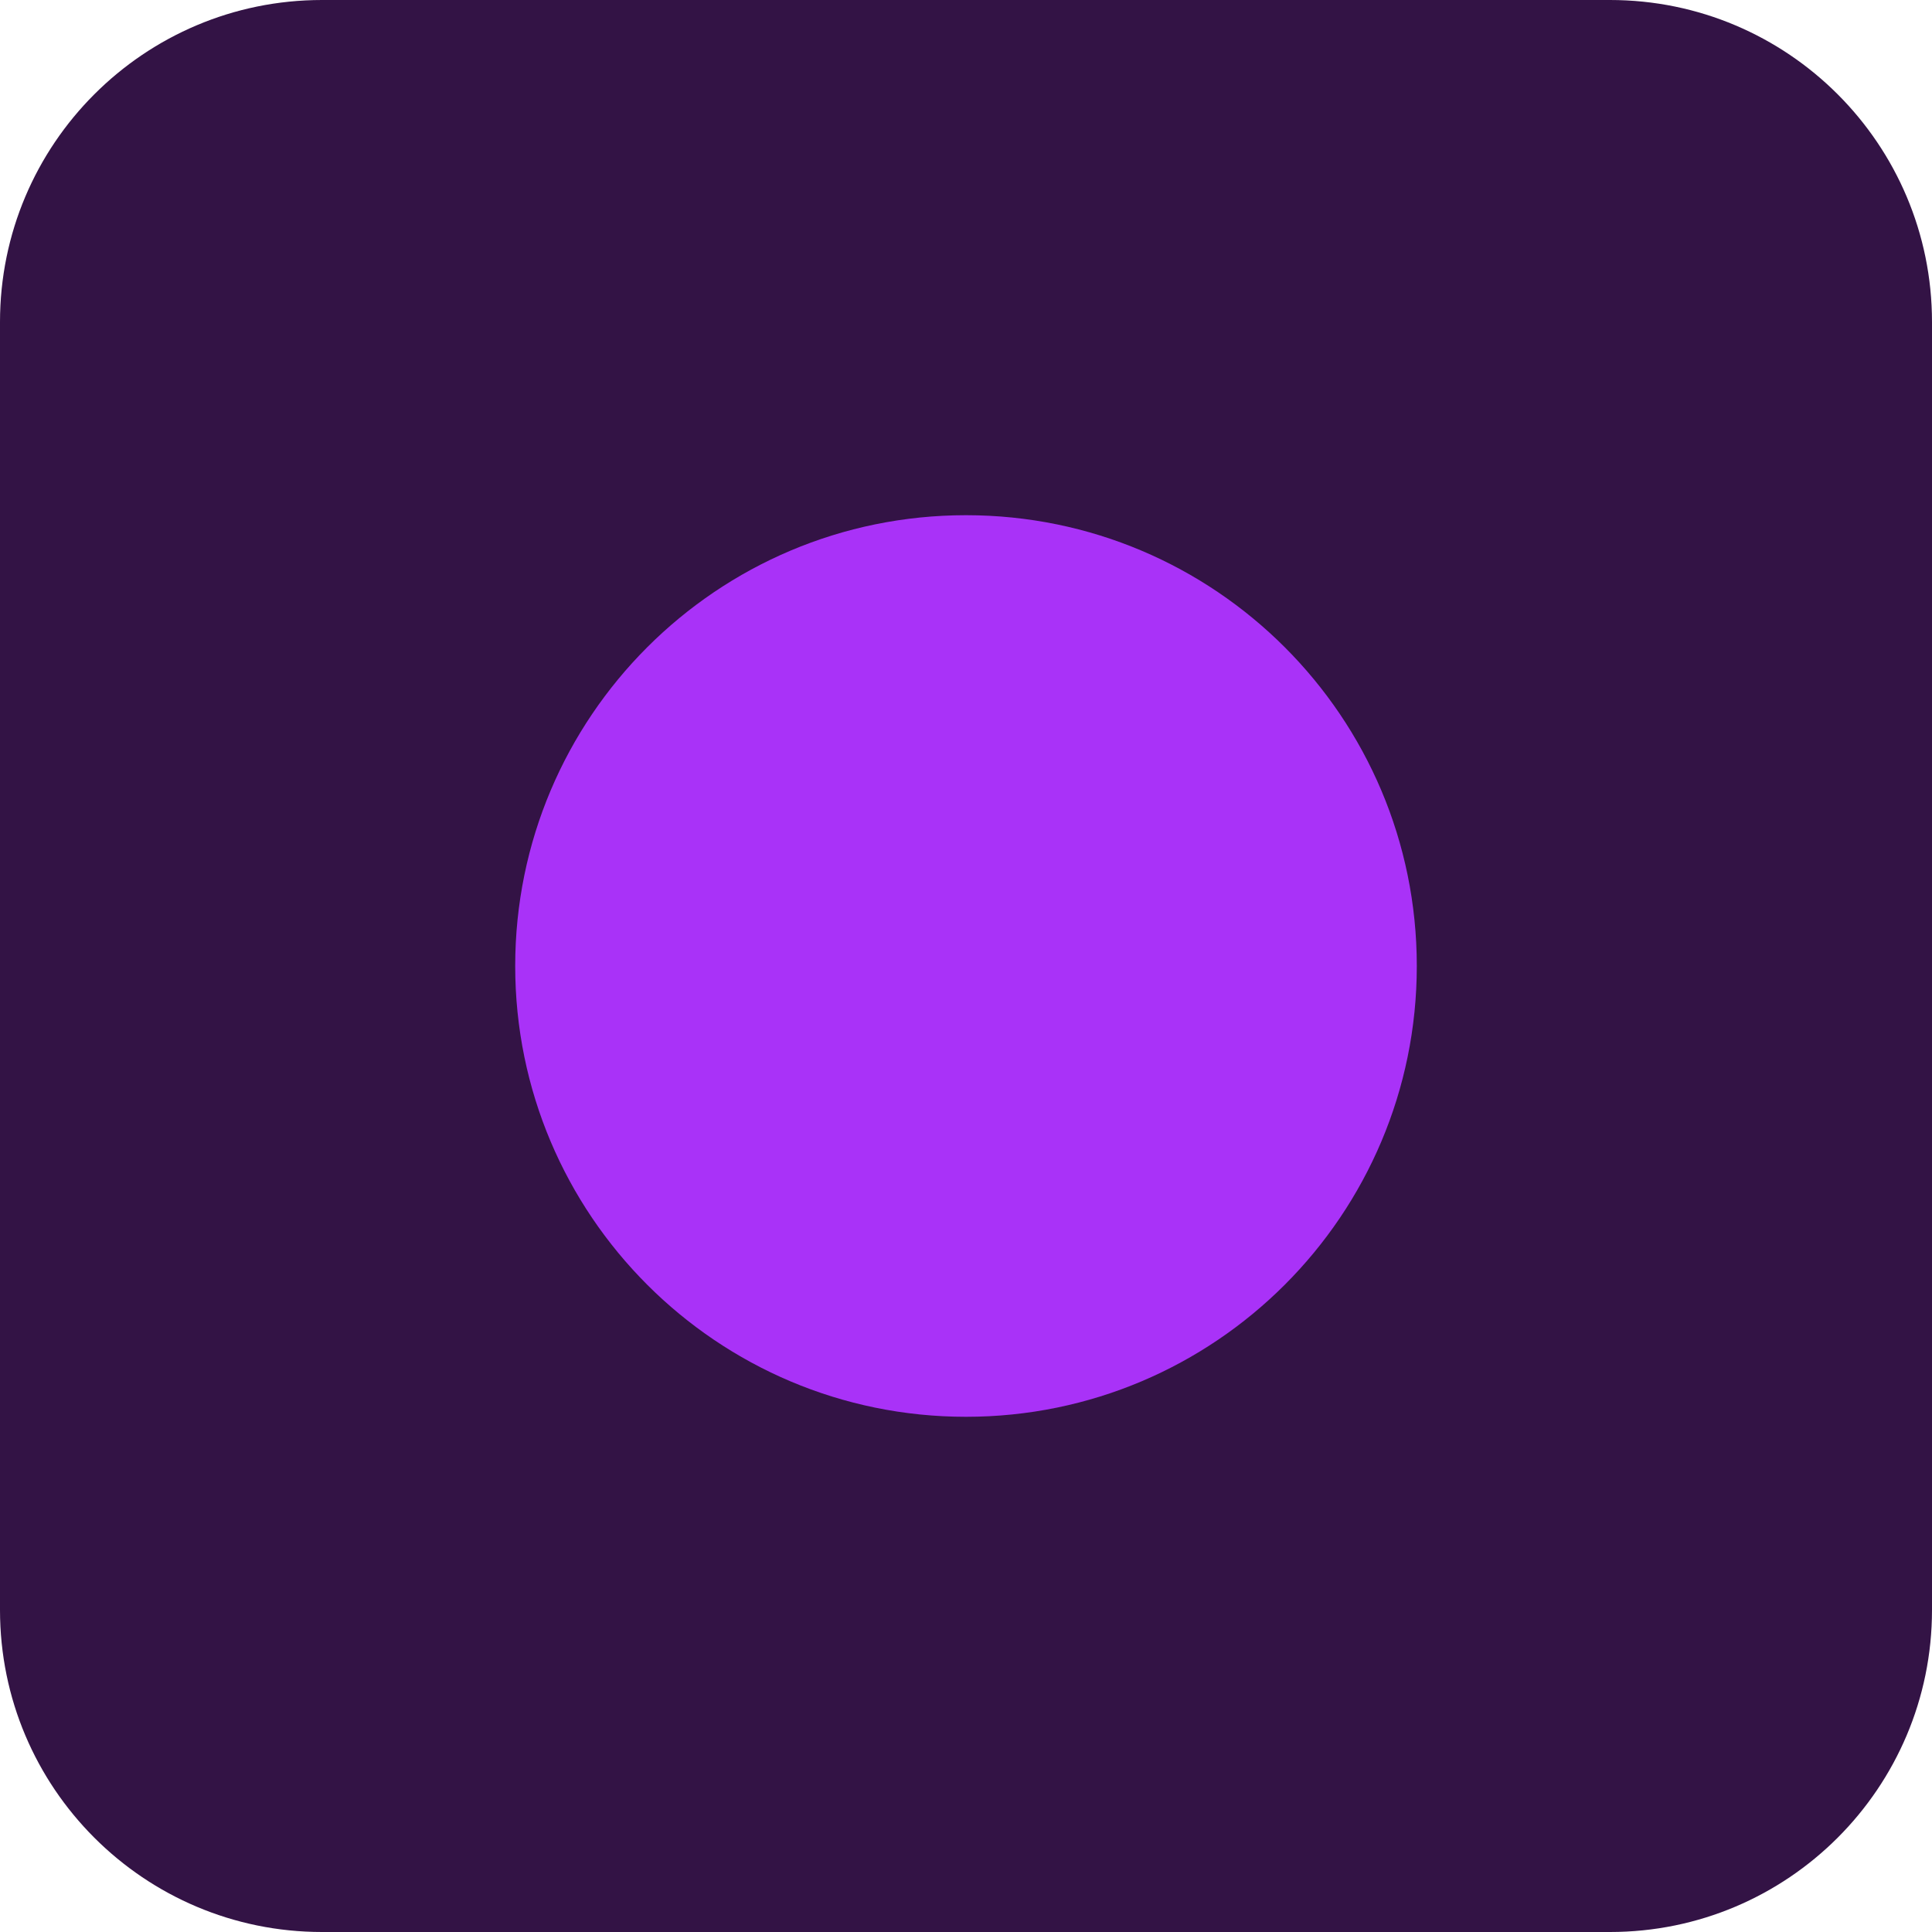
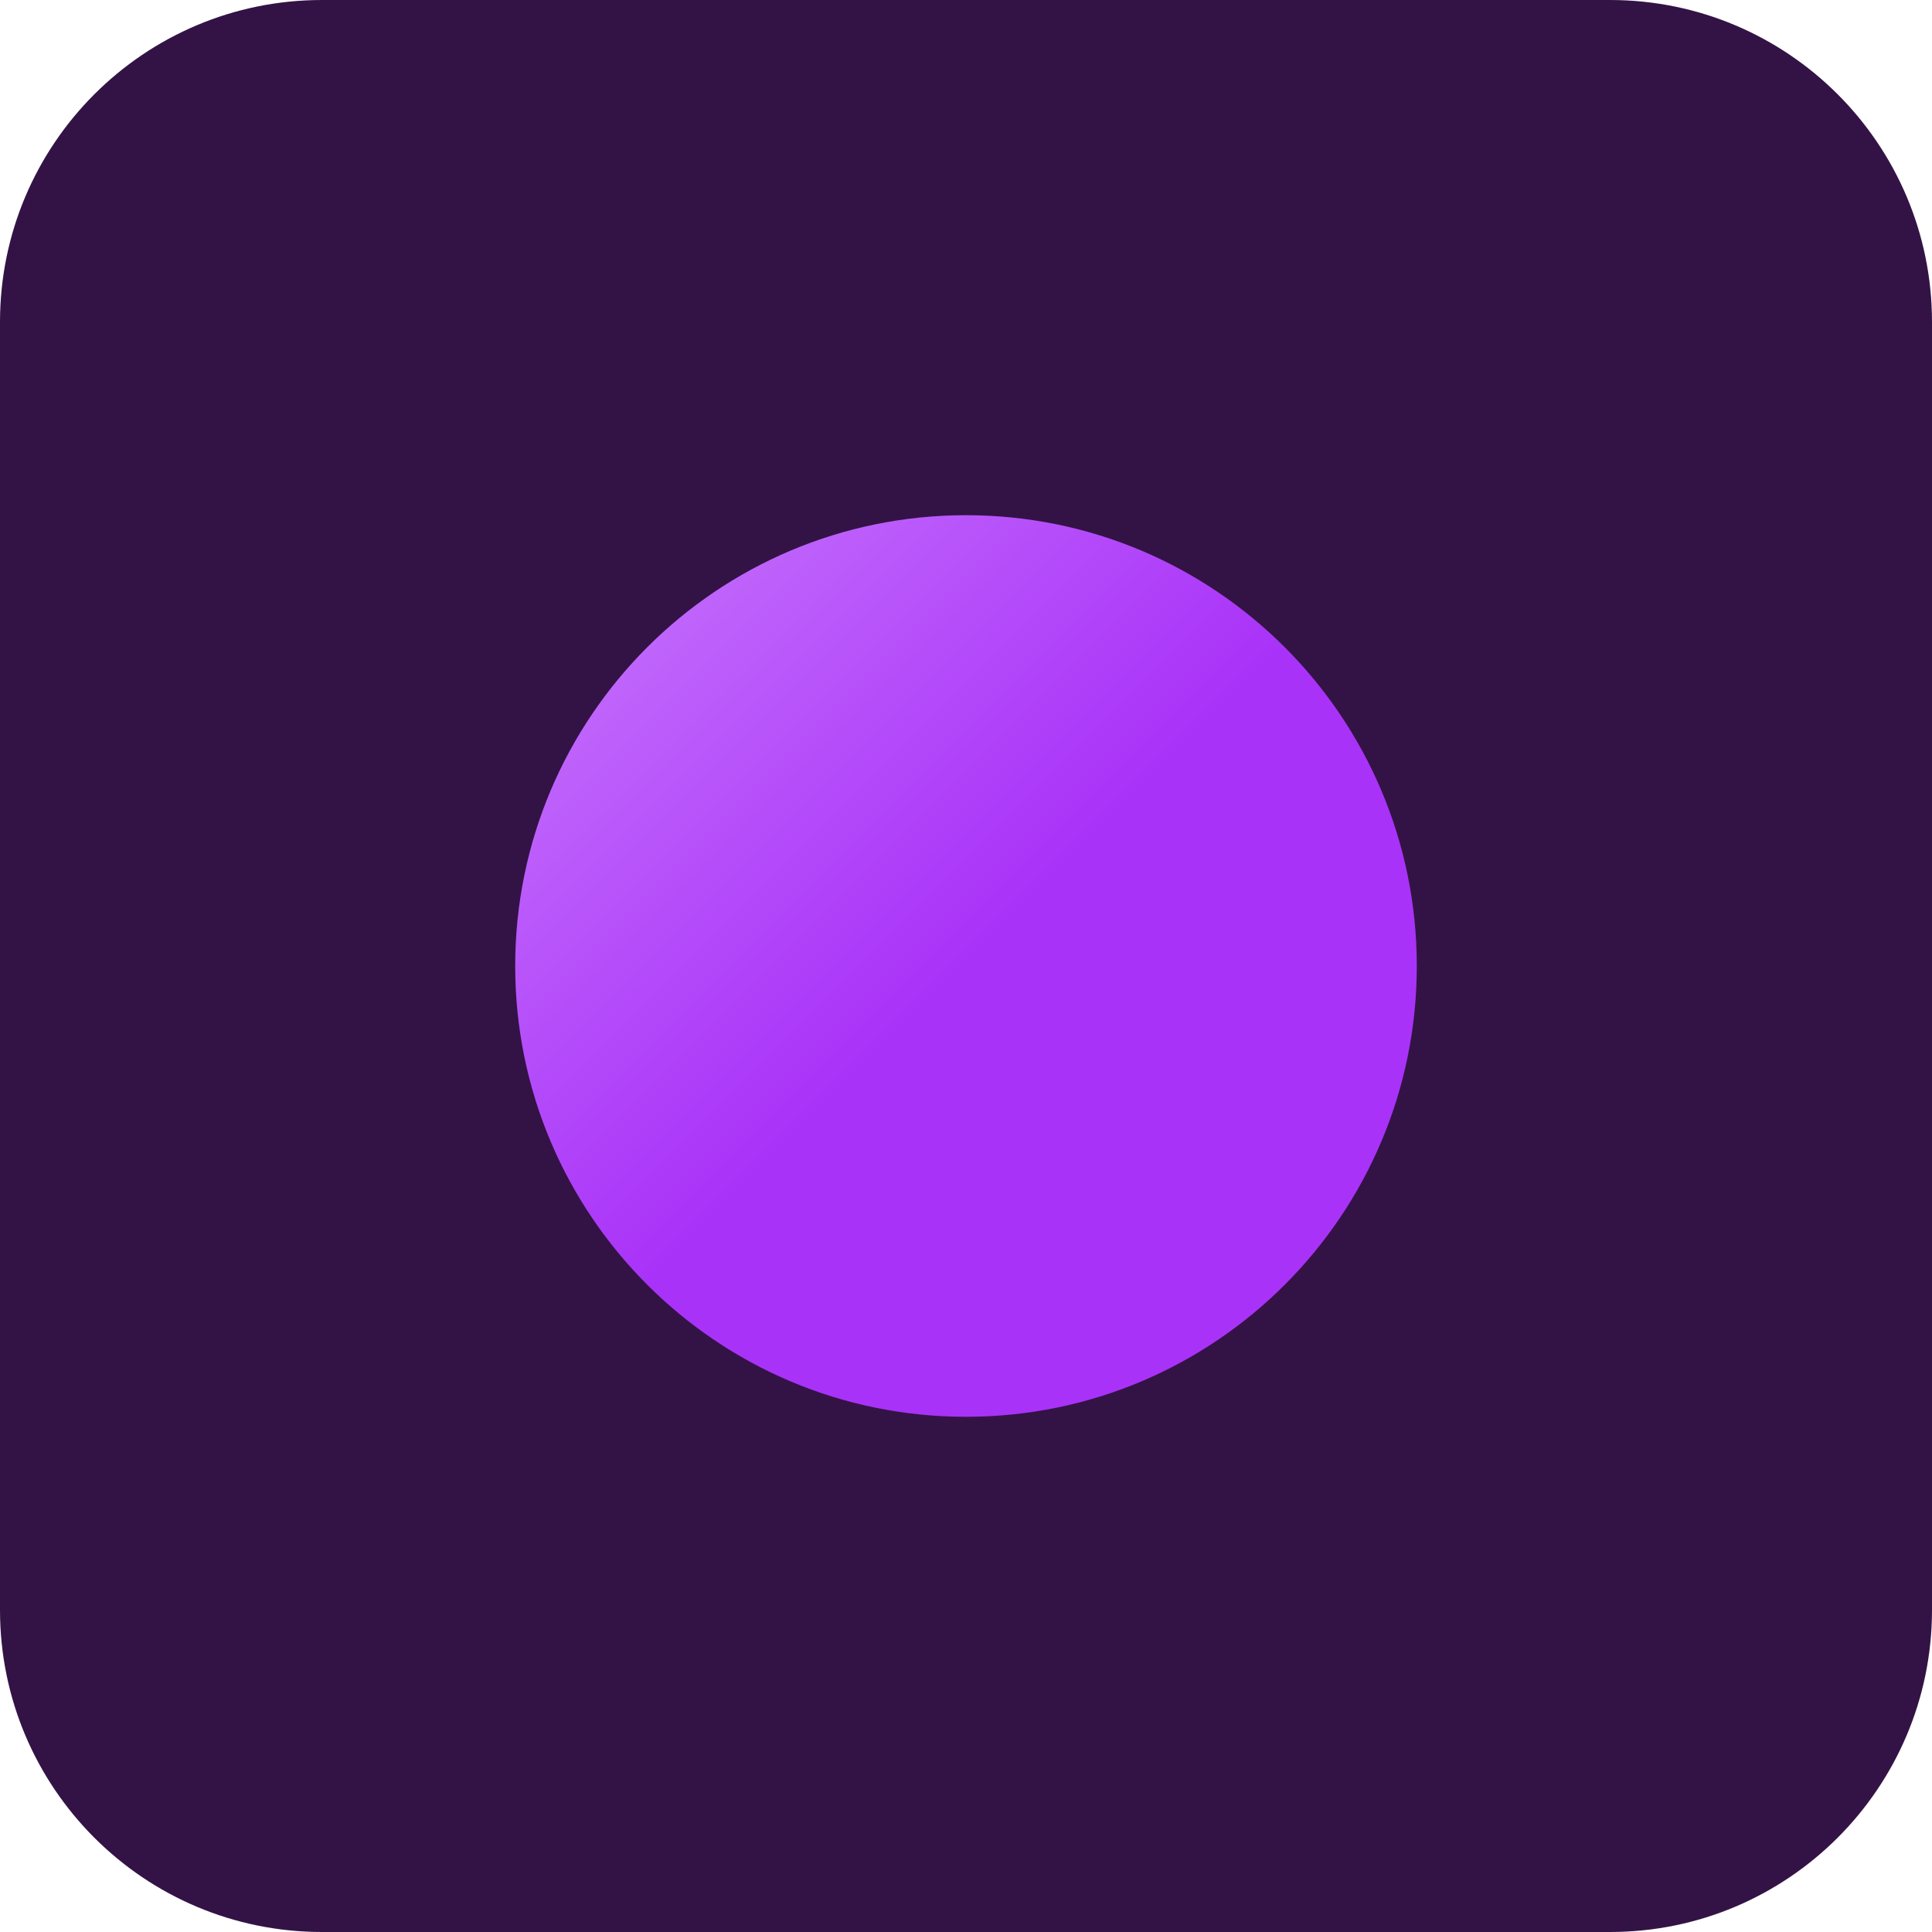
<svg xmlns="http://www.w3.org/2000/svg" width="60" height="60" viewBox="0 0 60 60" fill="none">
  <rect width="60" height="60" rx="10" fill="#331345" />
-   <rect x="16" y="16" width="28" height="28" rx="14" fill="#A932F8" />
+   <rect x="16" y="16" width="28" height="28" rx="14" fill="url(#paint0_linear_114_2970)" />
+   <defs>
+     <linearGradient id="paint0_linear_114_2970" x1="16" y1="16" x2="30" y2="30" gradientUnits="userSpaceOnUse">
+       <stop stop-color="#C879FD" />
+       <stop offset="1" stop-color="#A932F8" />
+     </linearGradient>
+   </defs>
</svg>
